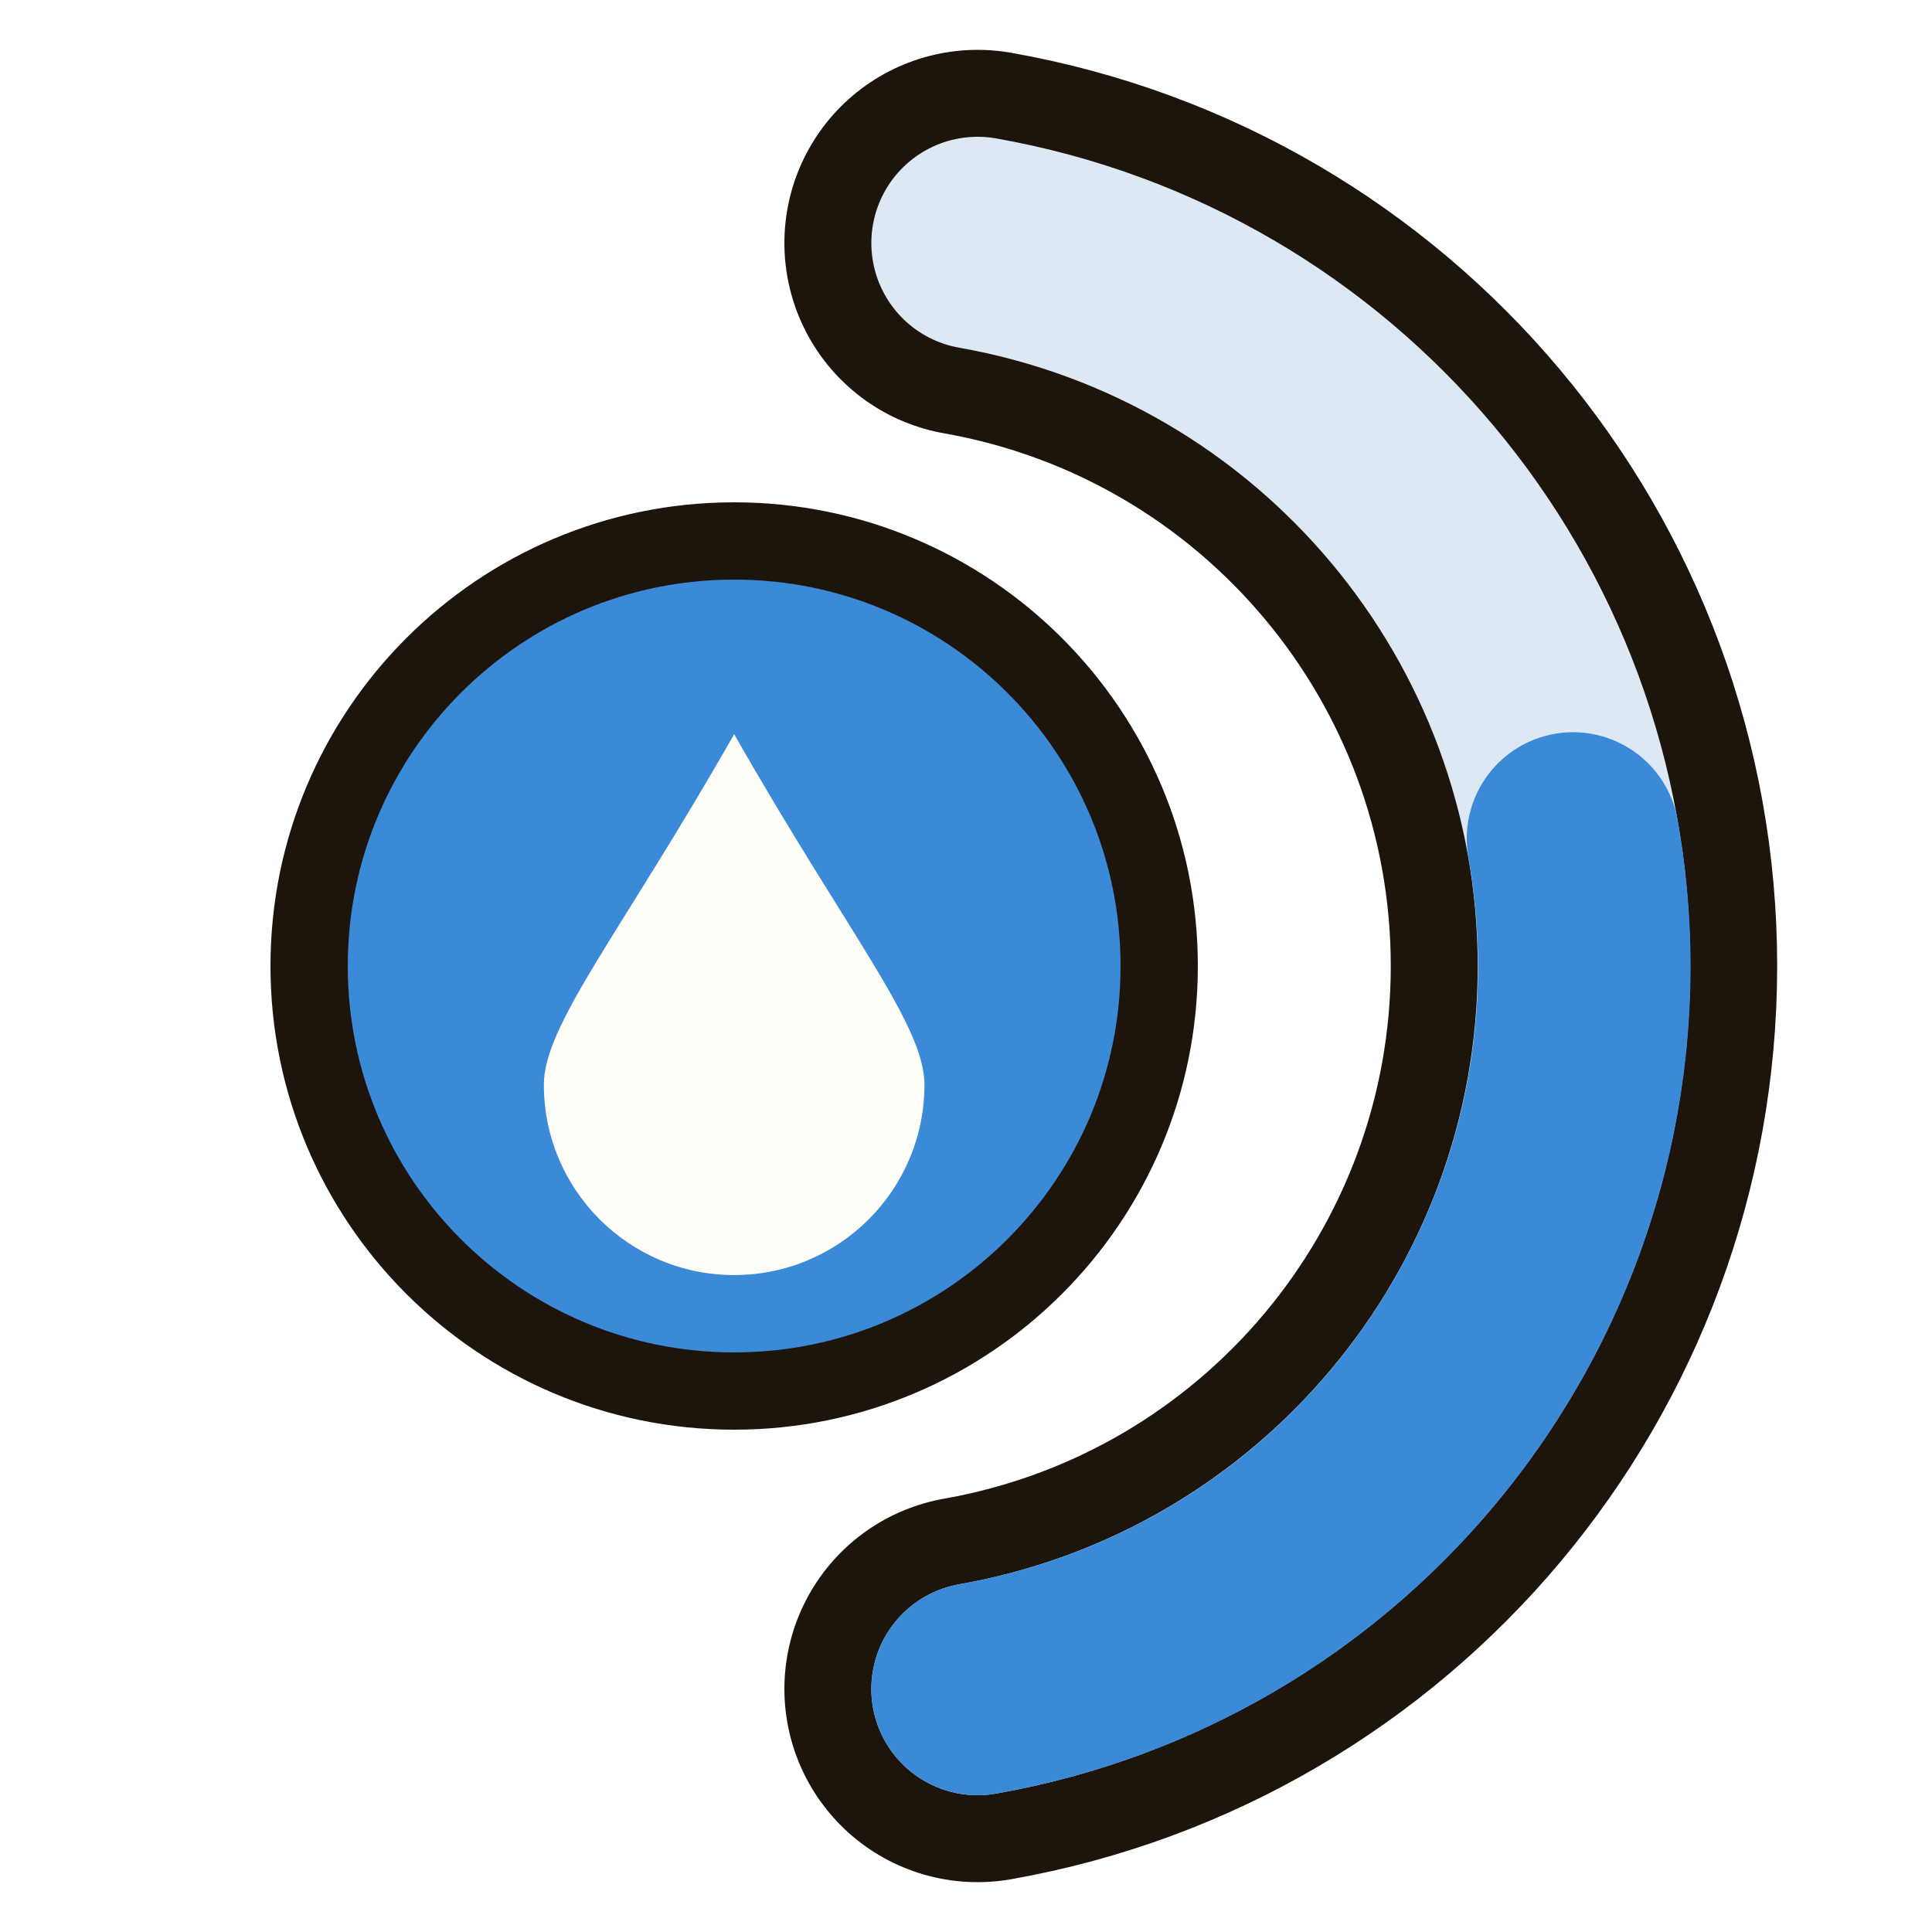
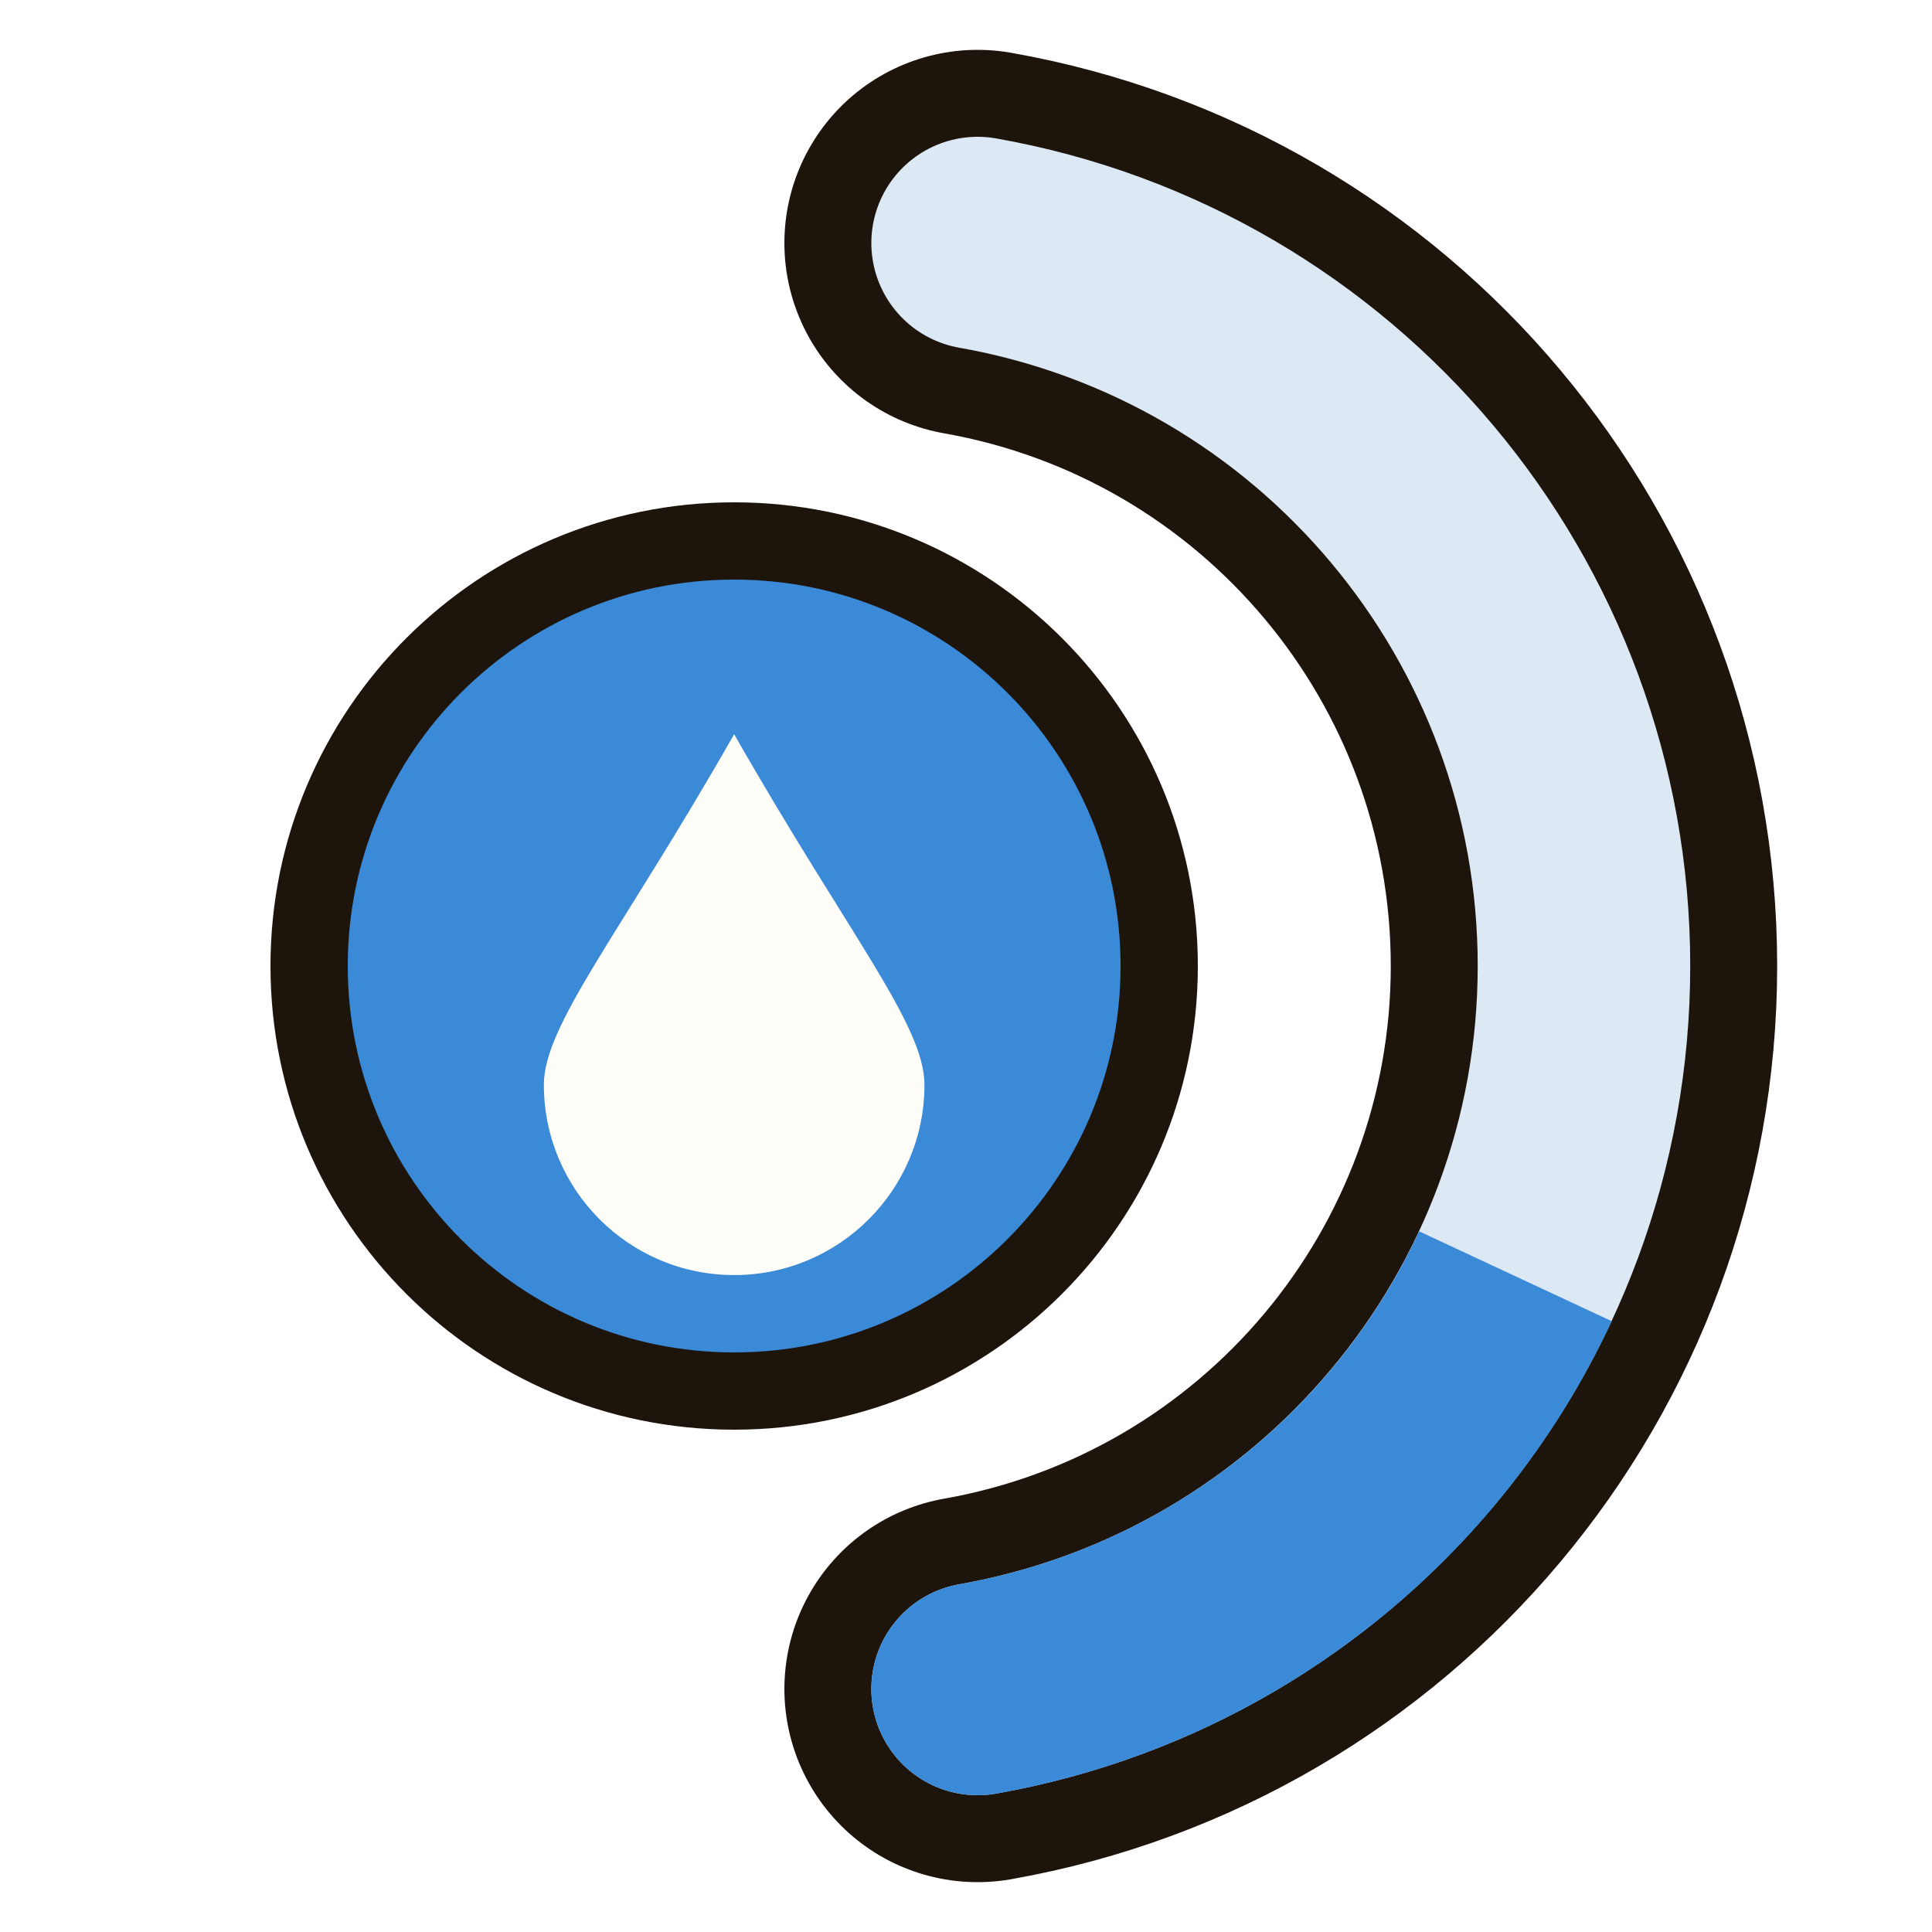
<svg xmlns="http://www.w3.org/2000/svg" viewBox="0 0 100 100" width="100" height="100">
  <defs />
  <g transform="translate(0.0,0.0) scale(1)">
    <g transform="translate(100 0) scale(-1 1)">
      <path d="M49.40 87.42A38 38 0 0 1 49.40 12.58" fill="none" stroke="#1d140c" stroke-width="20" stroke-linecap="round" />
      <path d="M49.40 87.42A38 38 0 0 1 49.40 12.58" fill="none" stroke="#dce8f4" stroke-width="11" stroke-linecap="round" />
-       <path d="M49.40 87.42A38 38 0 0 1 18.58 43.40" fill="none" stroke="#3a8ad8" stroke-width="11" stroke-linecap="round" />
+       <path d="M49.40 87.42A38 38 0 0 1 21.56 66.06" fill="none" stroke="#3a8ad8" stroke-width="11" stroke-linecap="butt" />
+       <circle cx="49.40" cy="87.42" r="5.5" fill="#3a8ad8" />
    </g>
    <circle cx="38" cy="50" r="22" fill="#3a8ad8" stroke="#1d140c" stroke-width="4" />
    <path transform="translate(38 52) scale(0.648) translate(-50 -77.6)" d="M50 56C59.12 72 65.2 79.2 65.2 84A15.2 15.2 0 0 1 34.8 84C34.8 79.2 40.88 72 50 56Z" fill="#fffdf8" />
  </g>
</svg>
